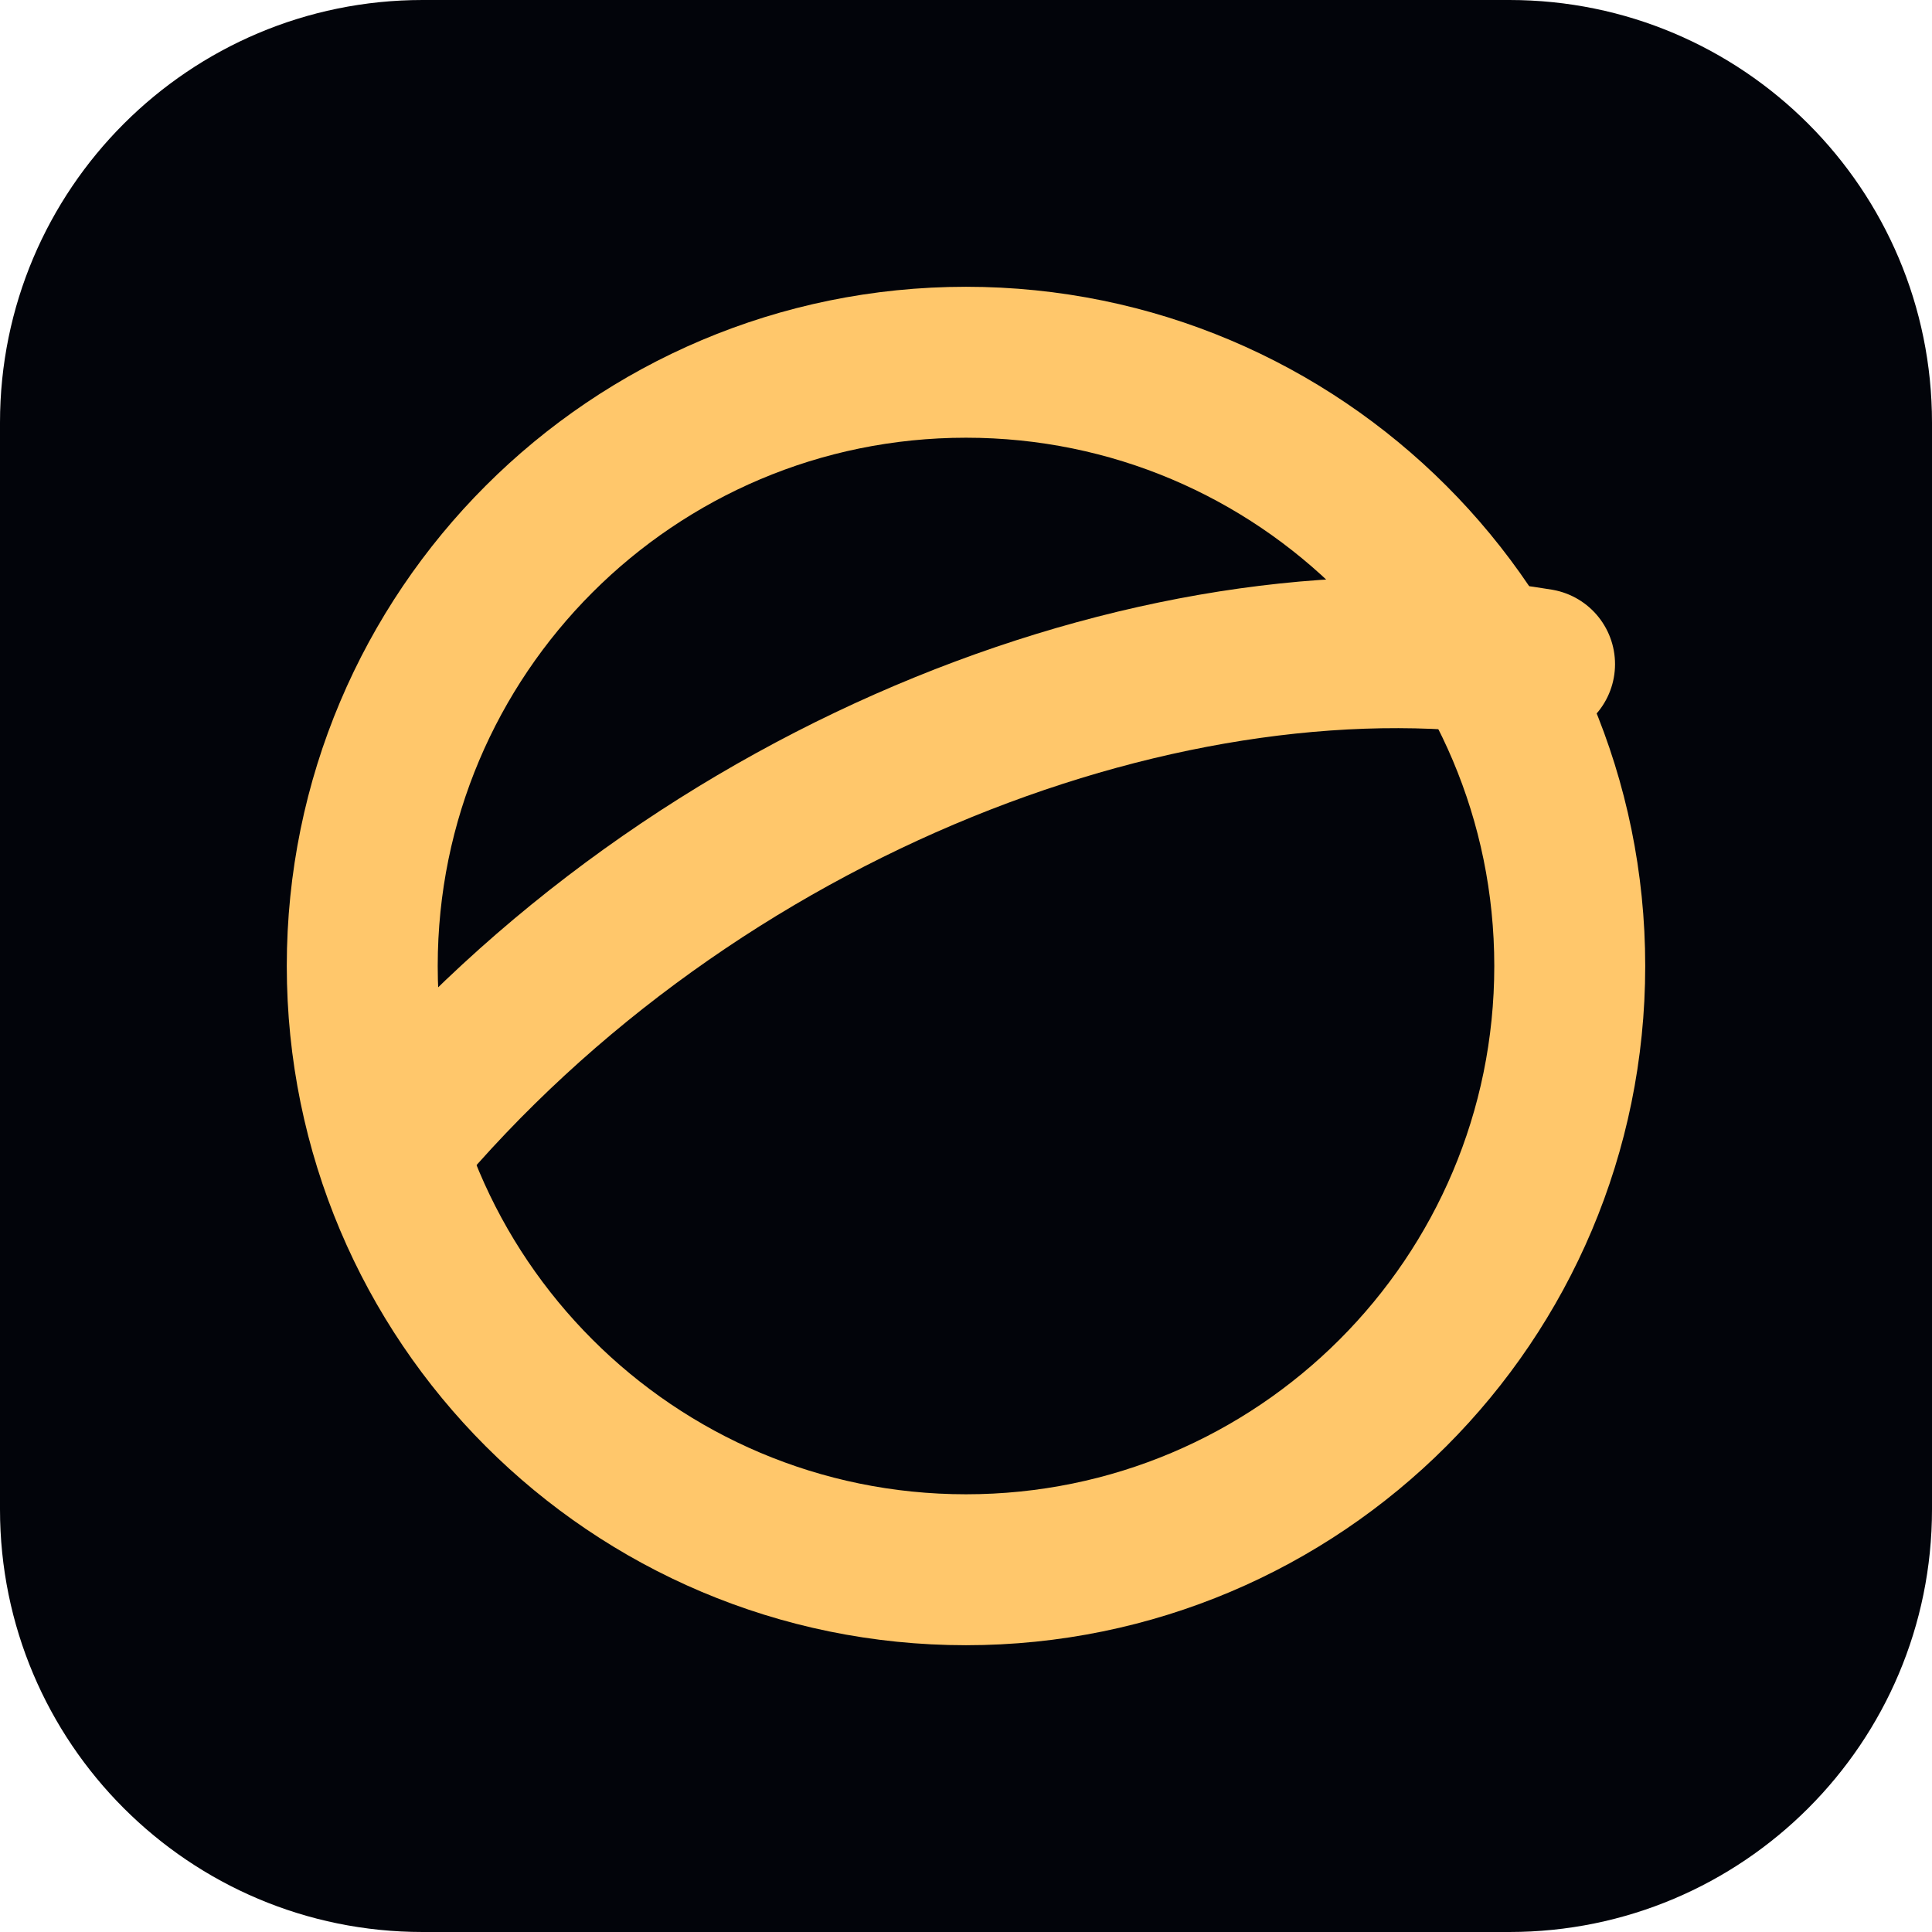
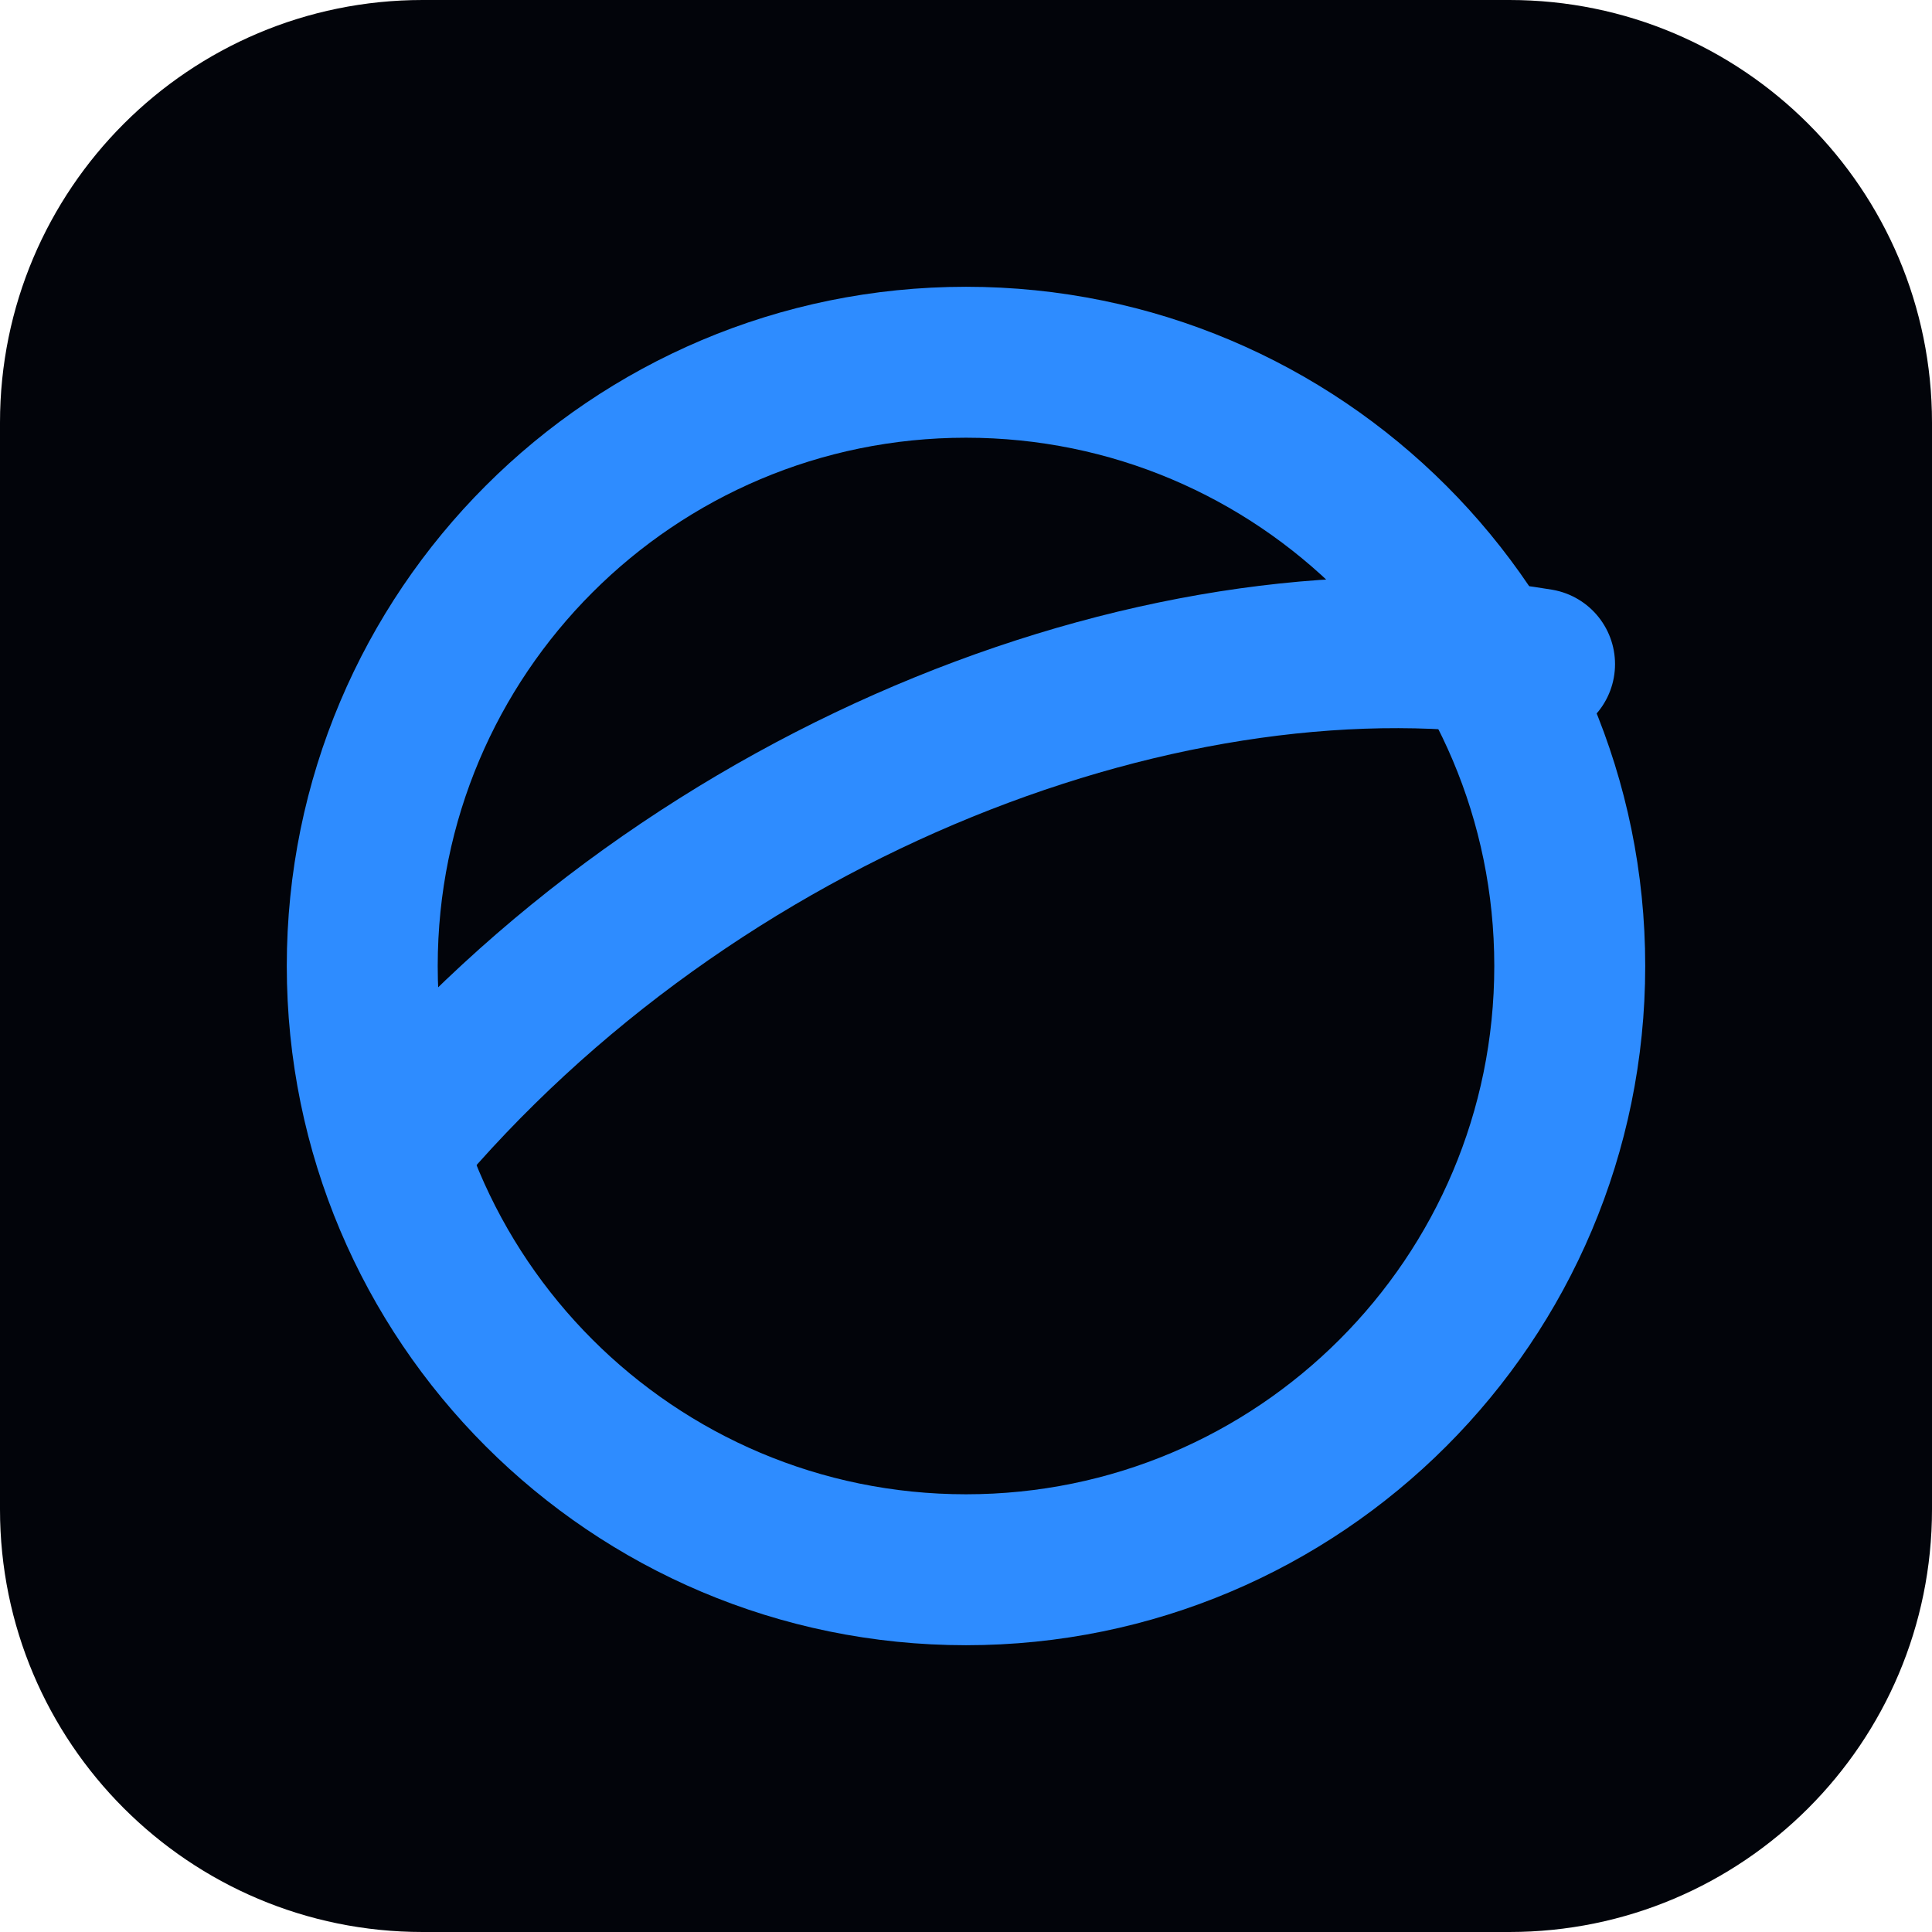
<svg xmlns="http://www.w3.org/2000/svg" viewBox="0 0 32 32">
  <rect width="32" height="32" rx="7" fill="#02040a" />
-   <circle cx="16" cy="16" r="10" fill="none" stroke="#ffc76b" stroke-width="2.5" />
-   <path d="M6.5 19c5-6 13-9 19-8" fill="none" stroke="#ffc76b" stroke-width="2.5" stroke-linecap="round" />
+   <circle cx="16" cy="16" r="10" fill="none" stroke="#2e8cff" stroke-width="2.5" />
+   <path d="M6.5 19c5-6 13-9 19-8" fill="none" stroke="#2e8cff" stroke-width="2.5" stroke-linecap="round" />
</svg>
